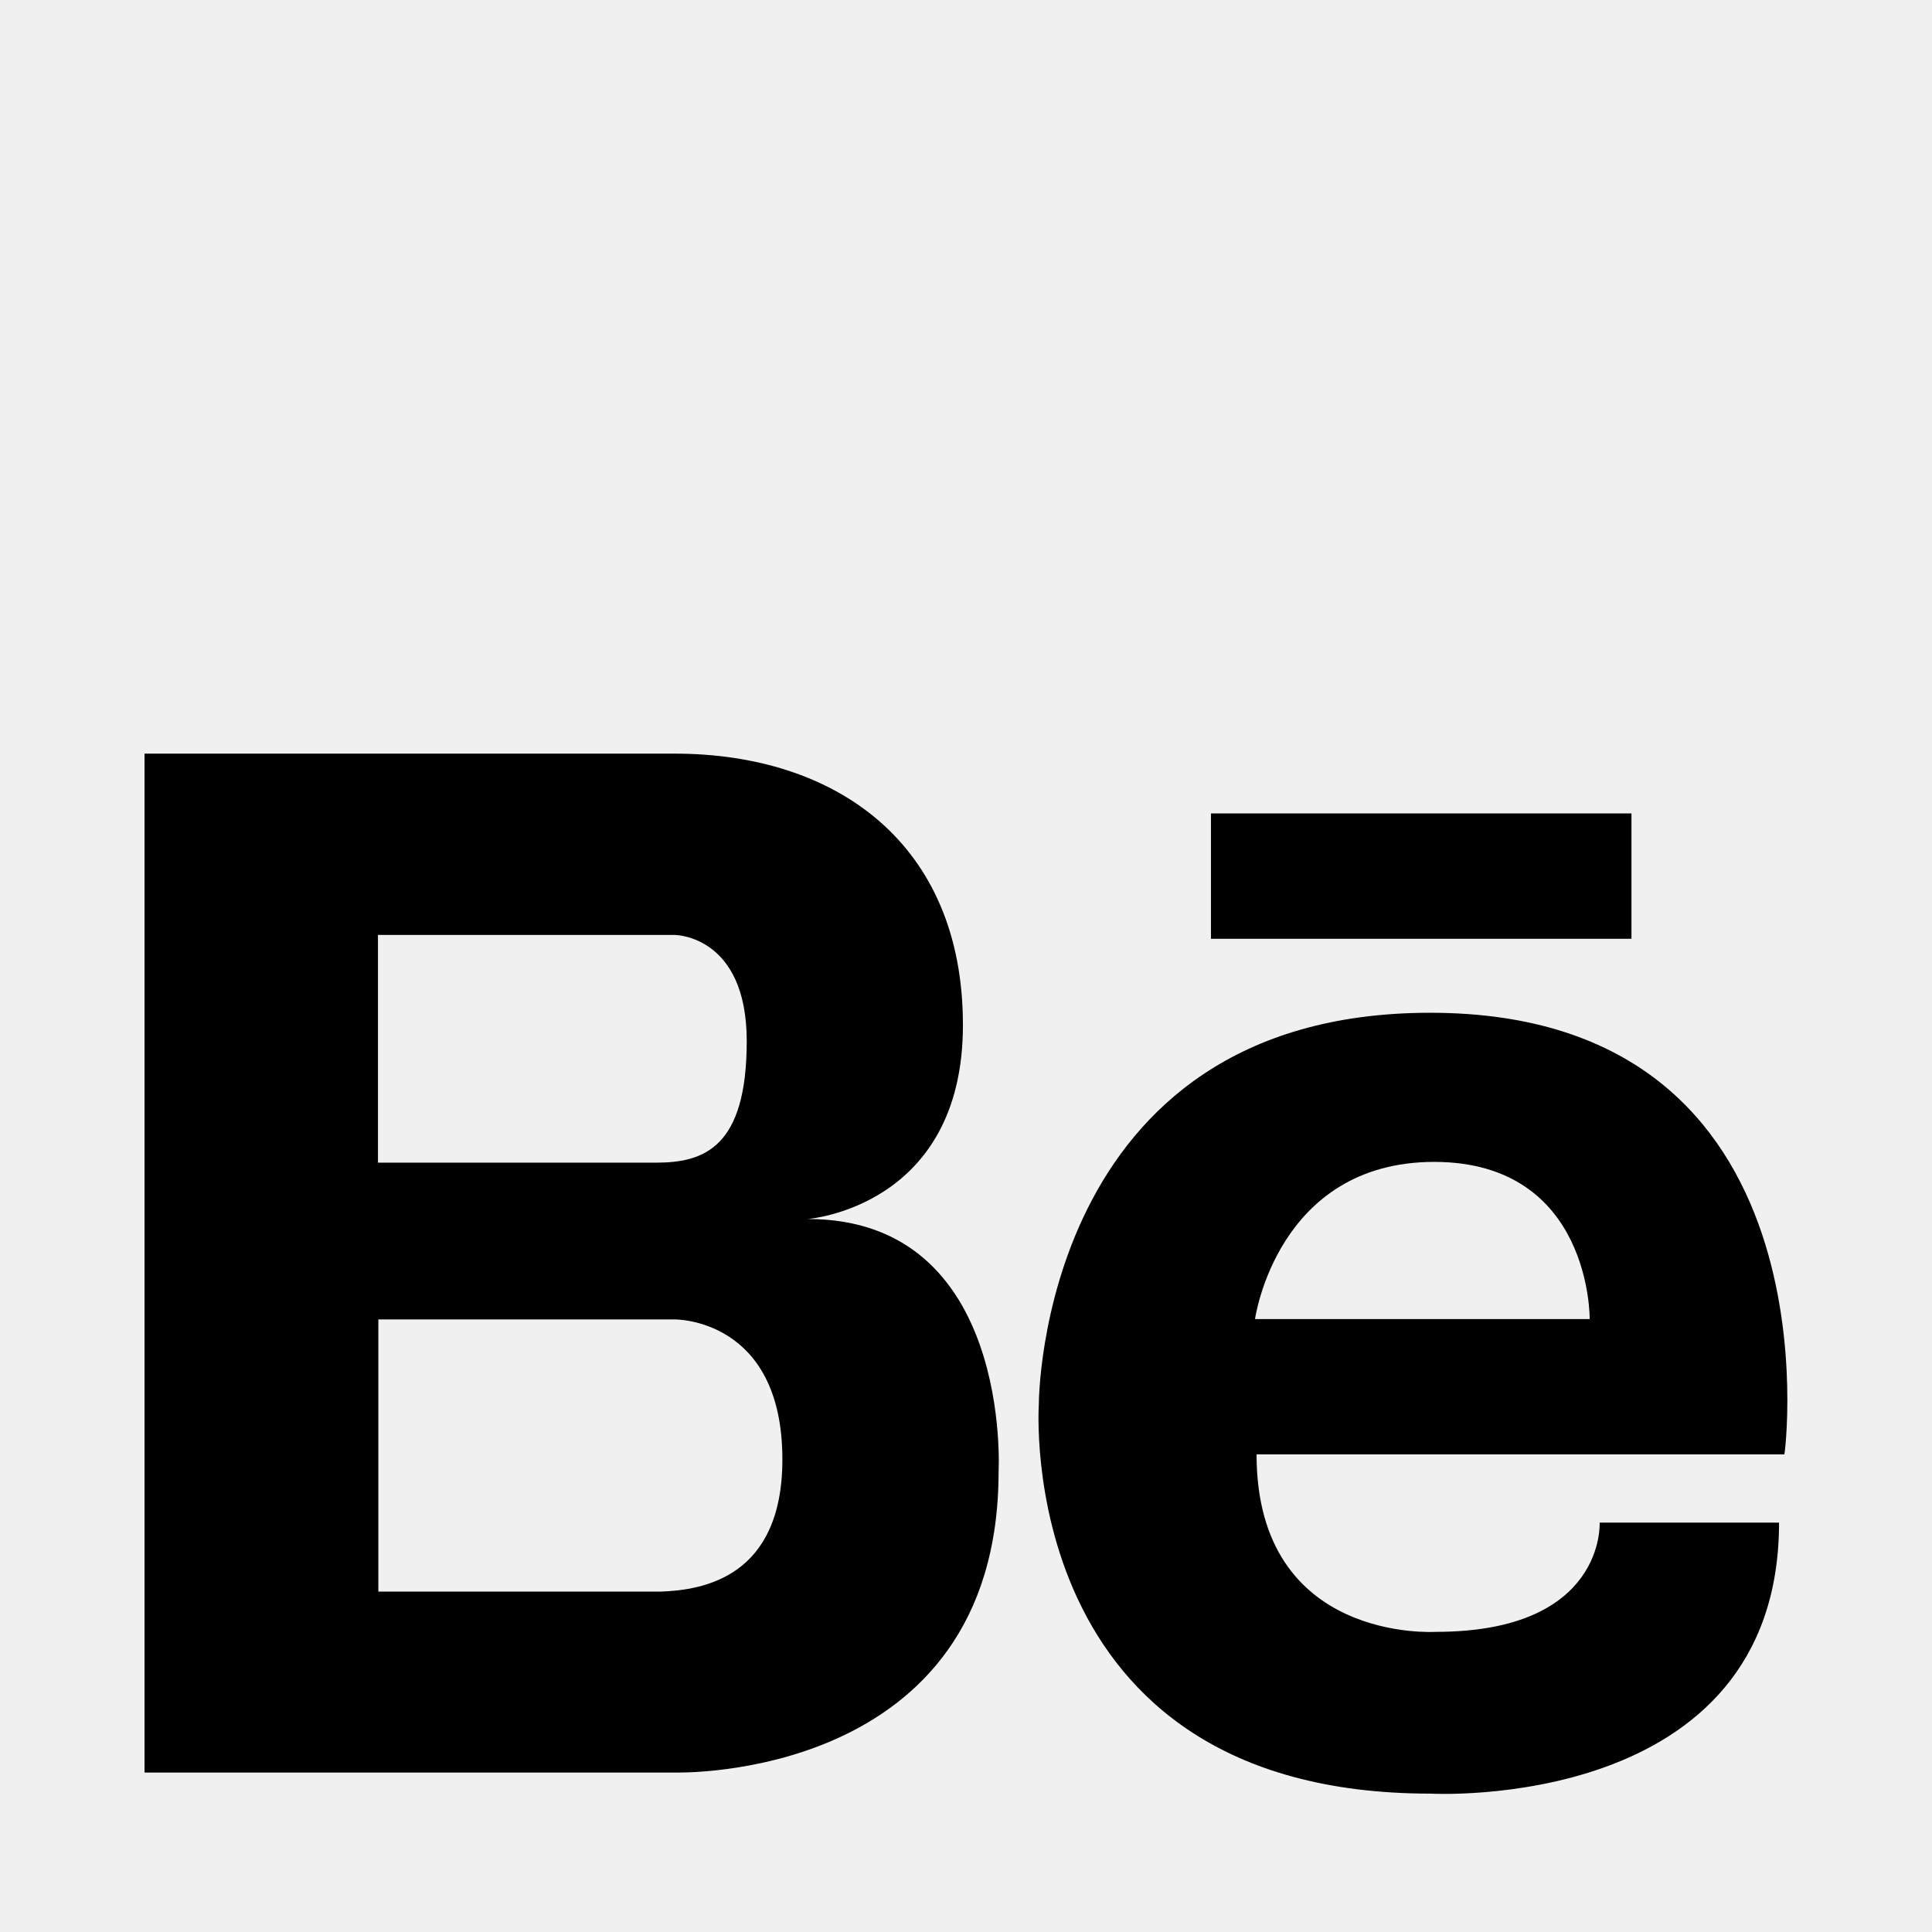
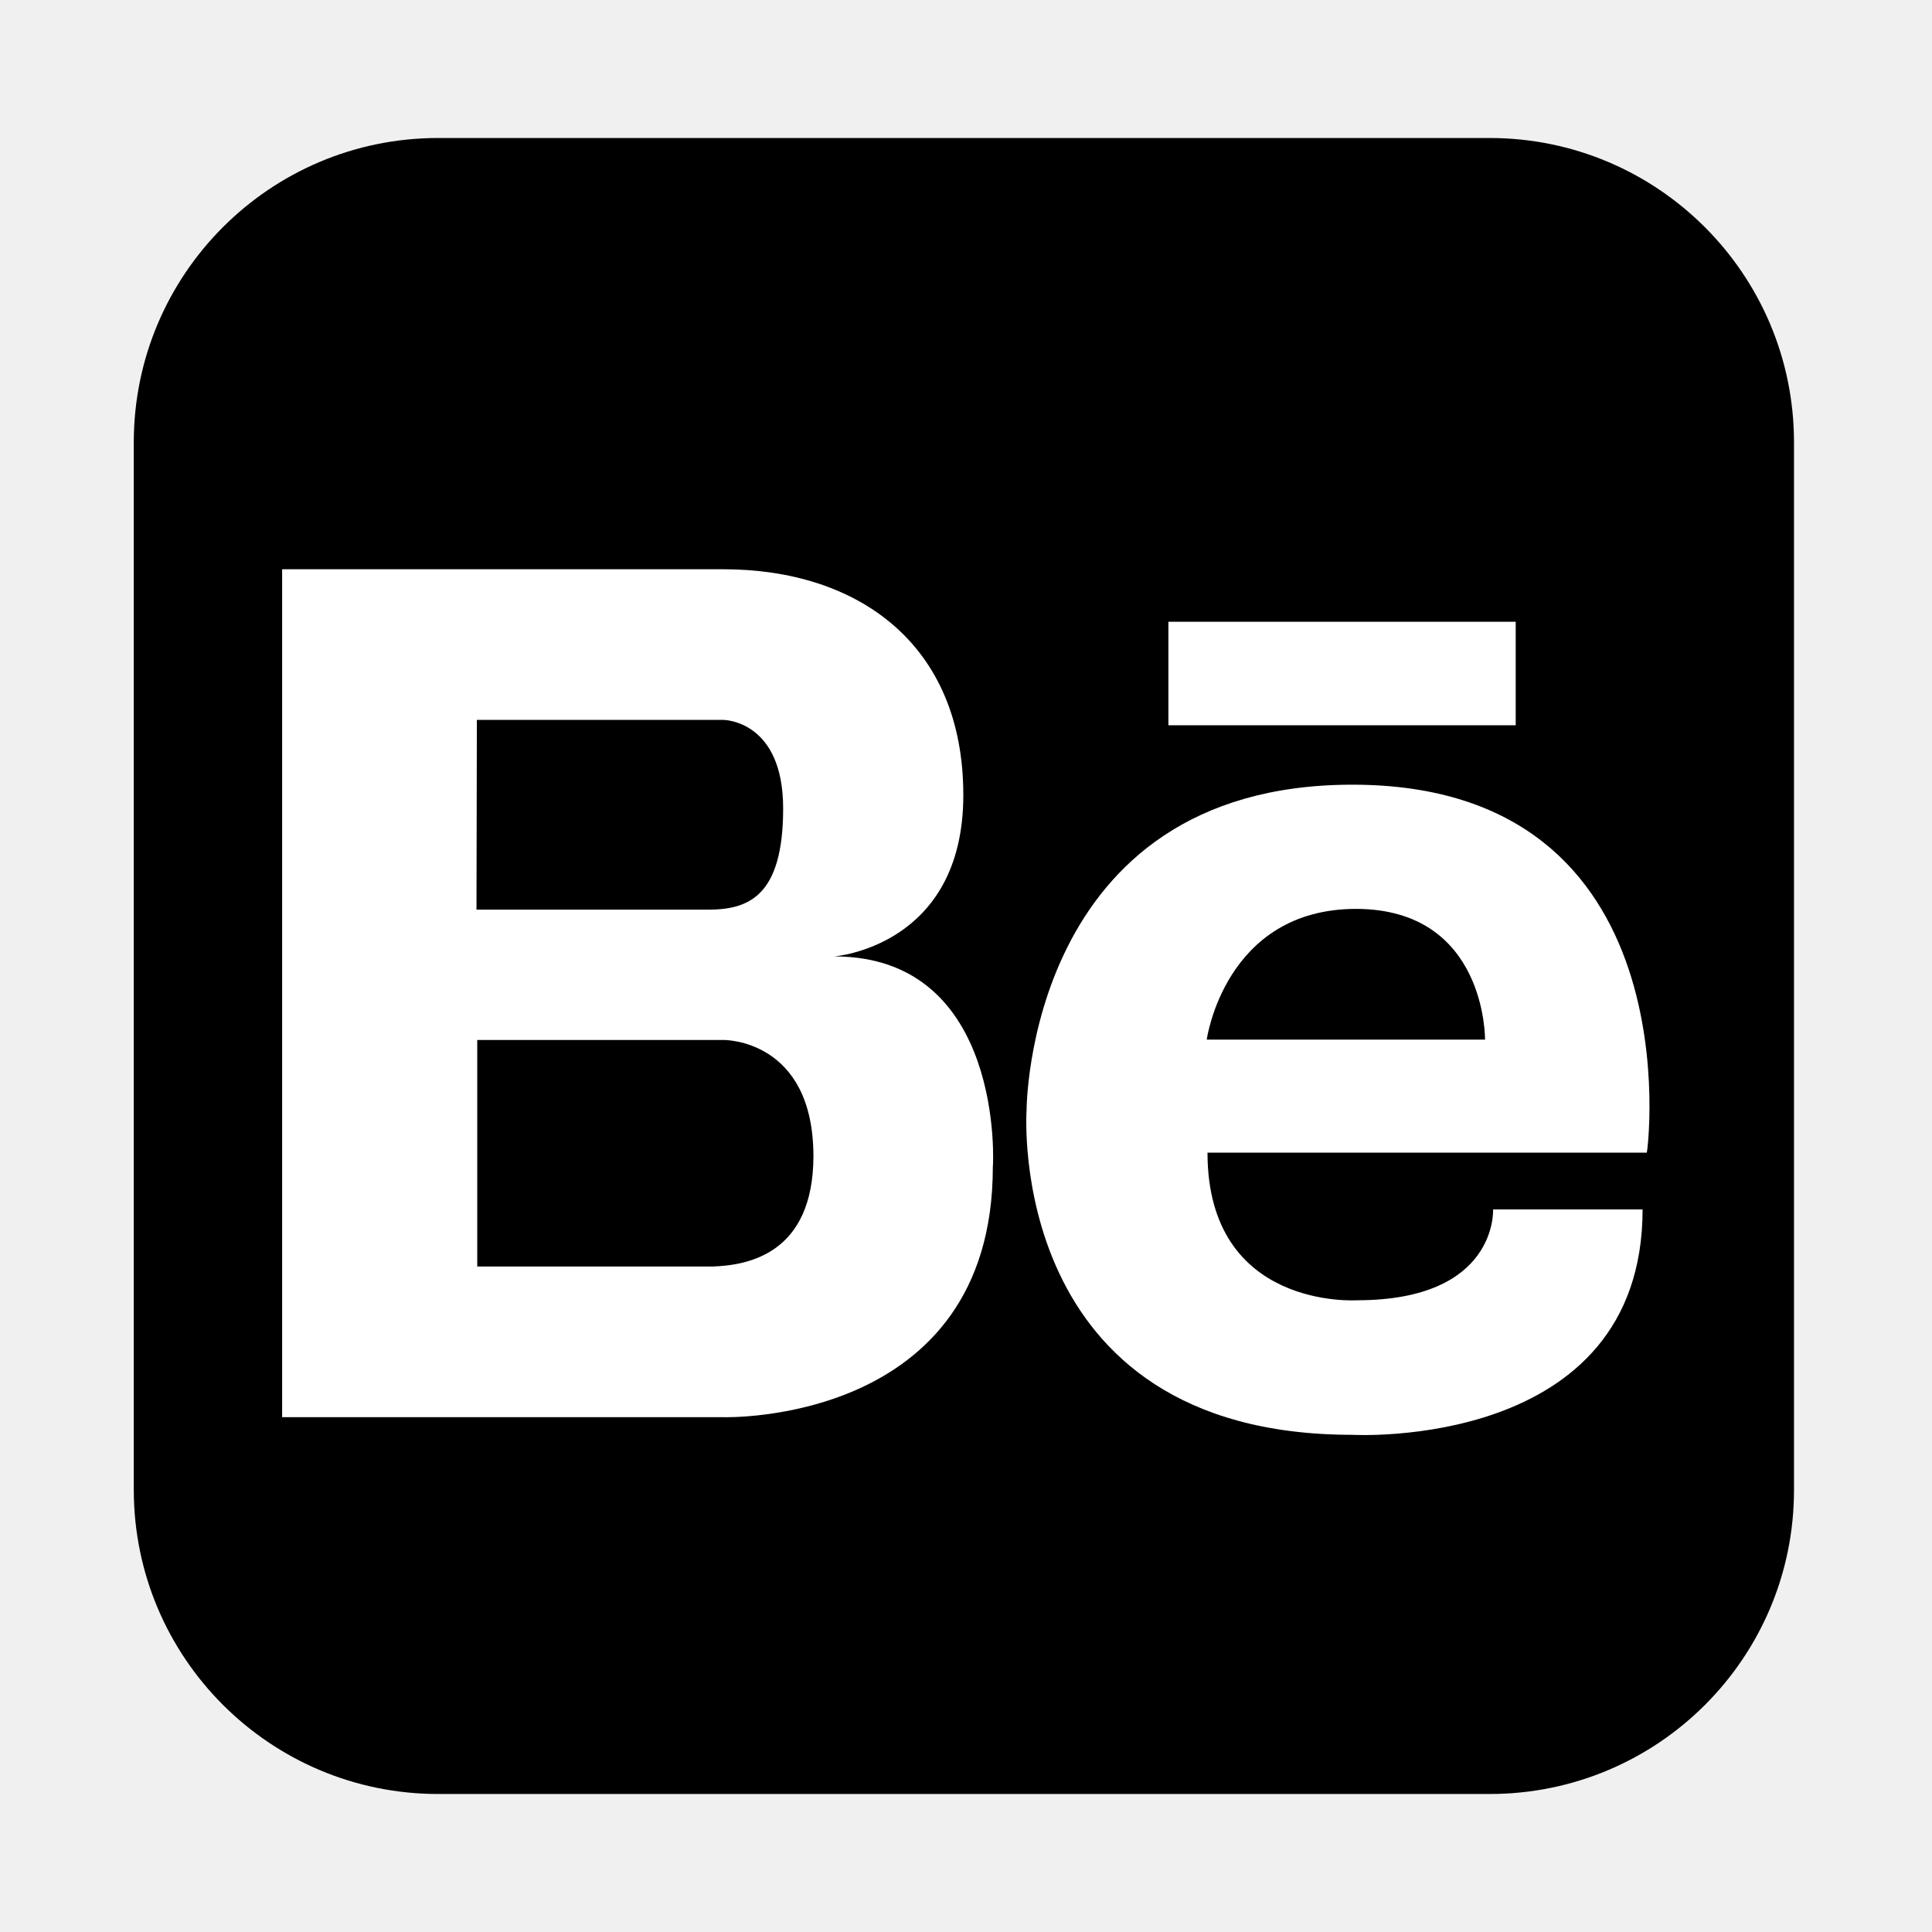
- <svg xmlns="http://www.w3.org/2000/svg" version="1.1" id="Layer_1" x="0px" y="0px" viewBox="-301 401 504 504" style="enable-background:new -301 401 504 504;" xml:space="preserve">
-   <rect x="14.9" y="613.2" width="109.7" height="32.7" />
-   <path d="M72.1,665.2C-30.1,665.2-30,767.3-30,767.3s-7,101.6,102.1,101.6c0,0,91,5.2,91-70.7h-46.8c0,0,1.6,28.5-42.7,28.5  c0,0-46.8,3.1-46.8-46.3h137.7C164.6,780.7,179.6,665.2,72.1,665.2z M113.7,745.1H26.4c0,0,5.7-41,46.8-41  C114.2,704.2,113.7,745.1,113.7,745.1z" />
-   <path d="M-90.3,719c0,0,40.5-3,40.5-50.6c0-47.5-33.2-70.8-75.2-70.8h-138.3v265.8H-125c0,0,84.5,2.6,84.5-78.5  C-40.5,785-36.8,719-90.3,719z M-202.3,644.9h77.3c0,0,18.8,0,18.8,27.7s-11.1,31.7-23.6,31.7h-72.6V644.9z M-128.6,816.2h-73.7v-71  h77.3c0,0,28.1-0.4,28.1,36.5C-96.9,812.4-117.5,815.8-128.6,816.2z" />
+ <svg xmlns="http://www.w3.org/2000/svg" version="1.1" id="Layer_1" x="0px" y="0px" viewBox="-305 397 504 504" style="enable-background:new -305 397 504 504;" xml:space="preserve">
+   <style type="text/css">
+ 	.st0{fill:#FFFFFF;}
+ </style>
+   <path d="M83.6,865h-274.3c-43.8,0-79.4-35.5-79.4-79.4V512.4c0-43.8,35.5-79.4,79.4-79.4H83.6c43.8,0,79.4,35.5,79.4,79.4v273.3  C163,829.5,127.5,865,83.6,865z" />
+   <rect x="-0.2" y="559.2" class="st0" width="90.6" height="27" />
+   <path class="st0" d="M47.8,601.7c-85.1,0-85,85-85,85s-5.8,84.6,85,84.6c0,0,75.7,4.3,75.7-58.8h-39c0,0,1.3,23.7-35.5,23.7  c0,0-39,2.6-39-38.5h114.6C124.8,697.8,137.3,601.7,47.8,601.7z M82.4,668.2H9.8c0,0,4.7-34.1,39-34.1  C82.8,634.2,82.4,668.2,82.4,668.2z" />
+   <path class="st0" d="M-87.4,646.5c0,0,33.7-2.5,33.7-42.1c0-39.5-27.6-58.9-62.6-58.9h-115.1v221.2h115.1c0,0,70.3,2.2,70.3-65.3  C-45.9,701.4-42.8,646.5-87.4,646.5z M-180.6,584.8h64.3c0,0,15.6,0,15.6,23.1s-9.2,26.4-19.6,26.4h-60.4L-180.6,584.8L-180.6,584.8  z M-119.2,727.4h-61.3v-59.1h64.3c0,0,23.4-0.3,23.4,30.4C-92.9,724.2-110,727.1-119.2,727.4z" />
</svg>
